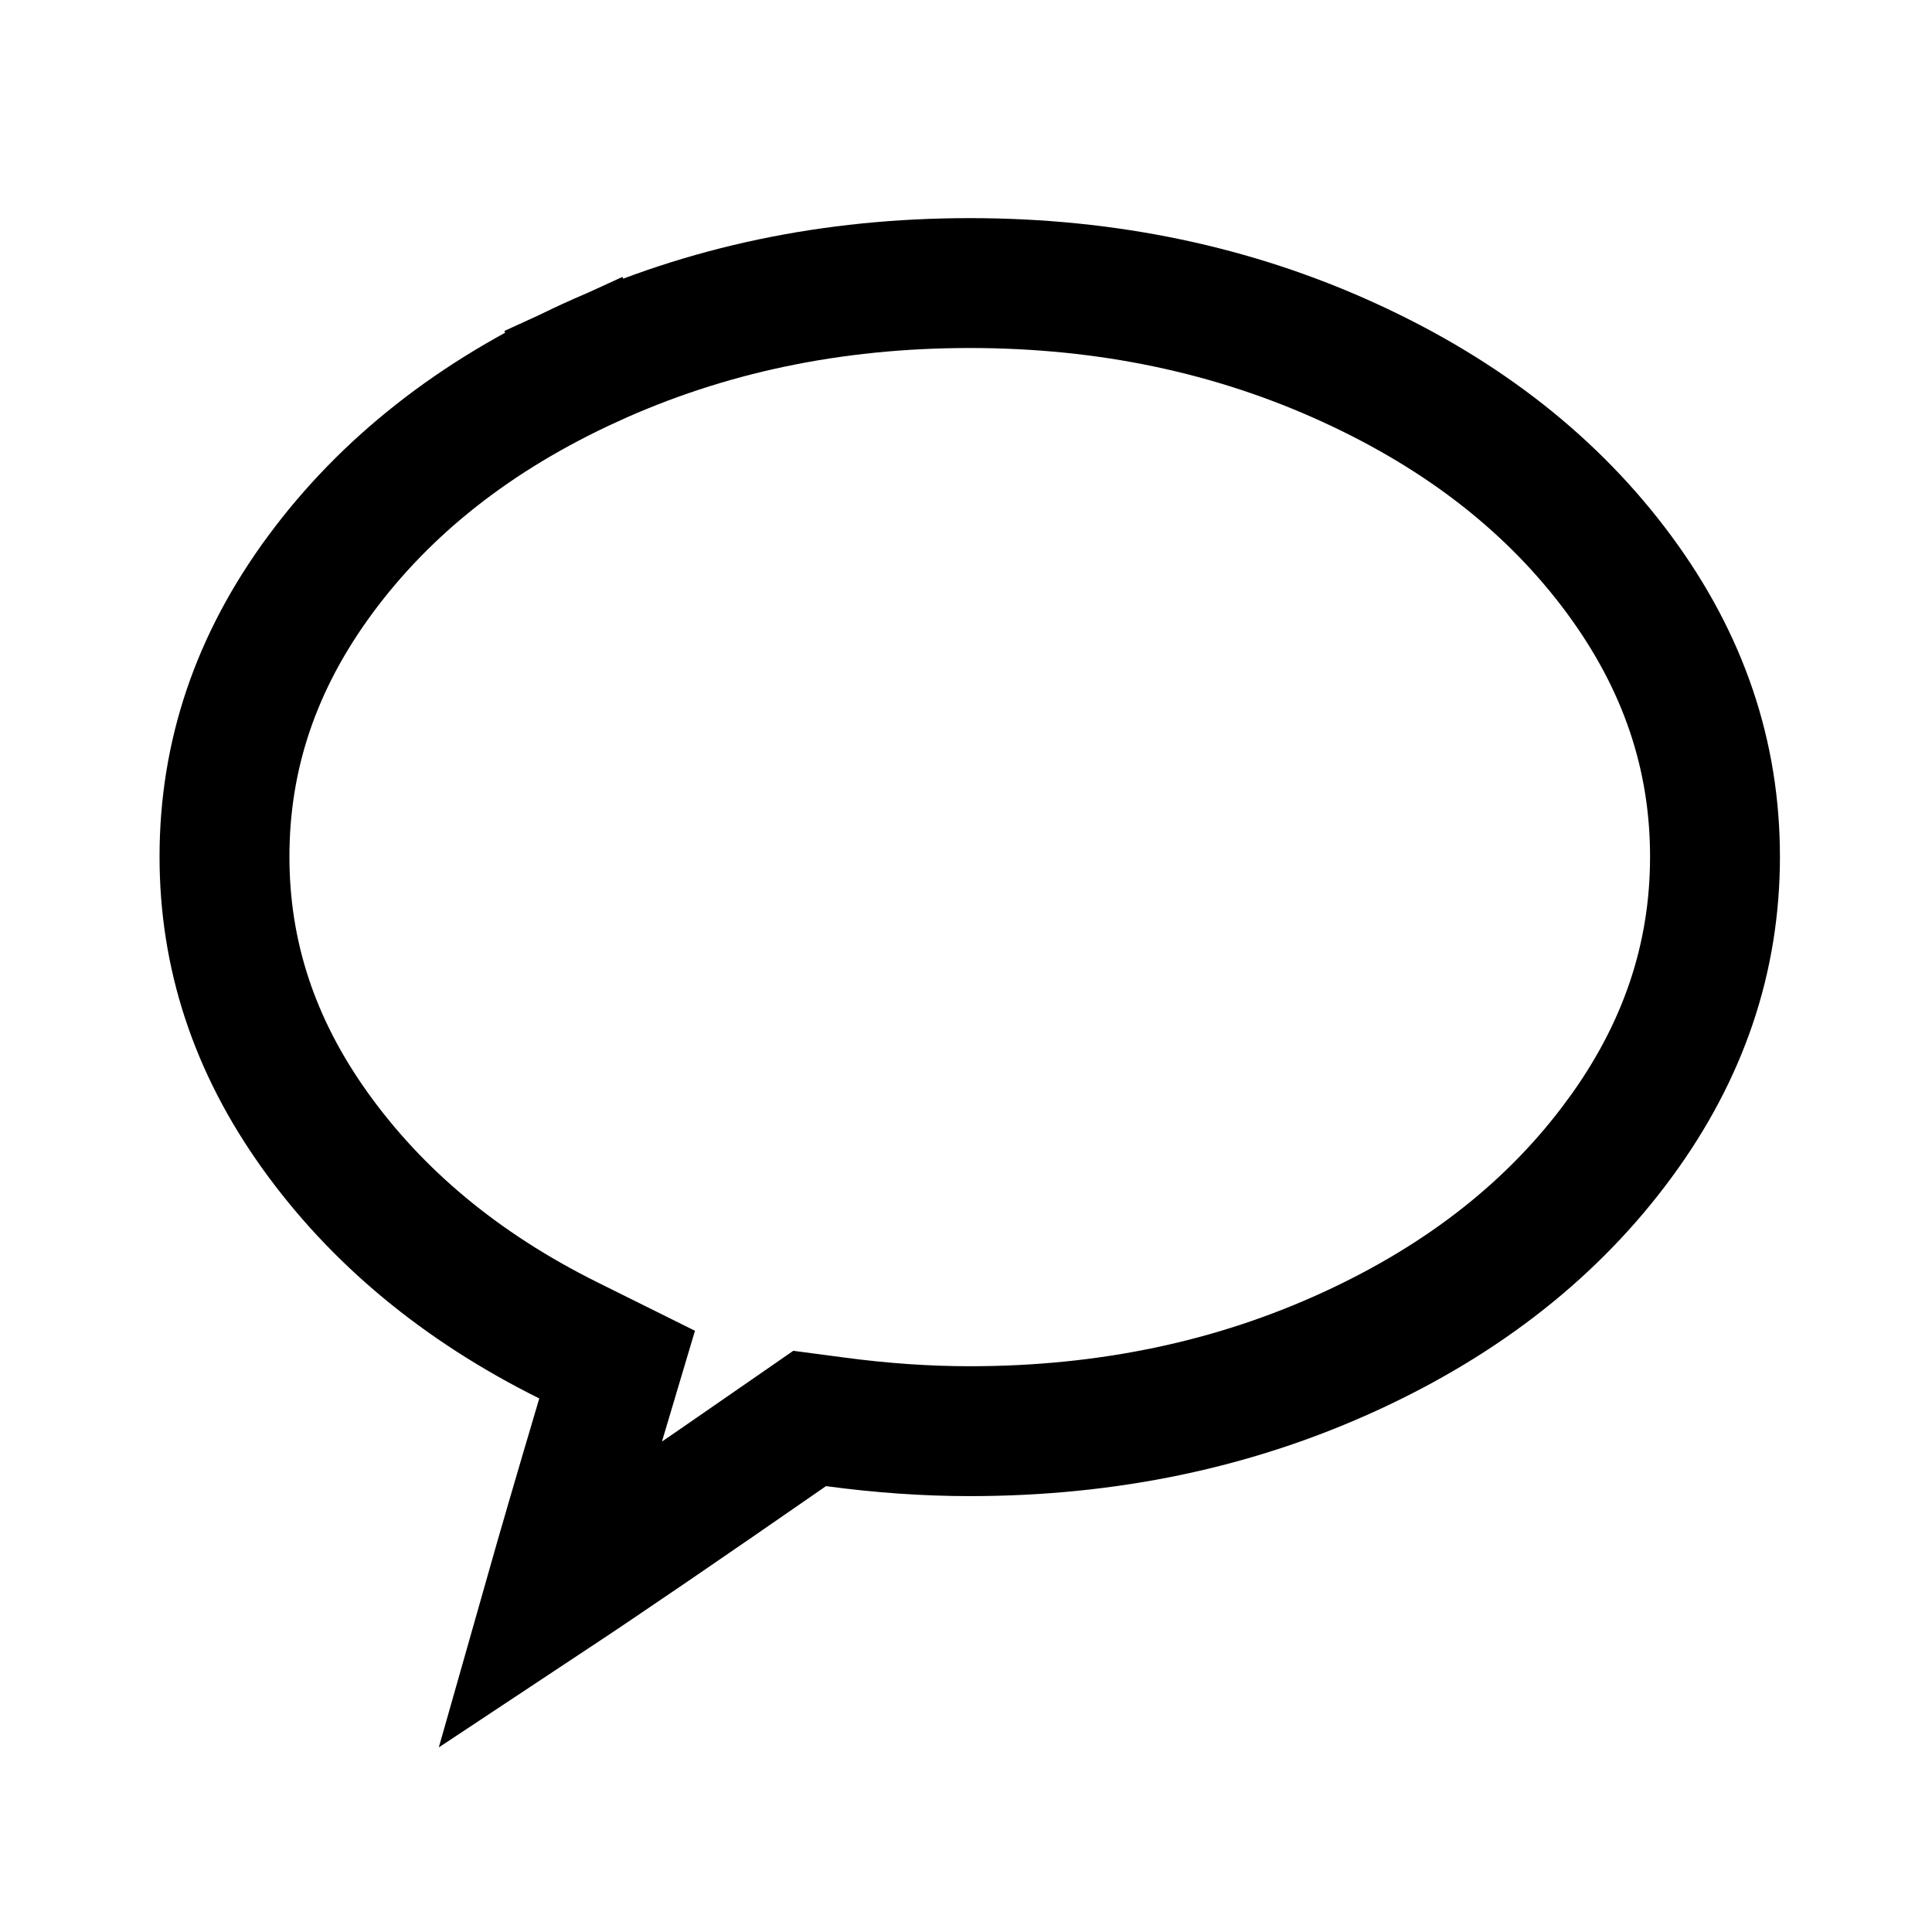
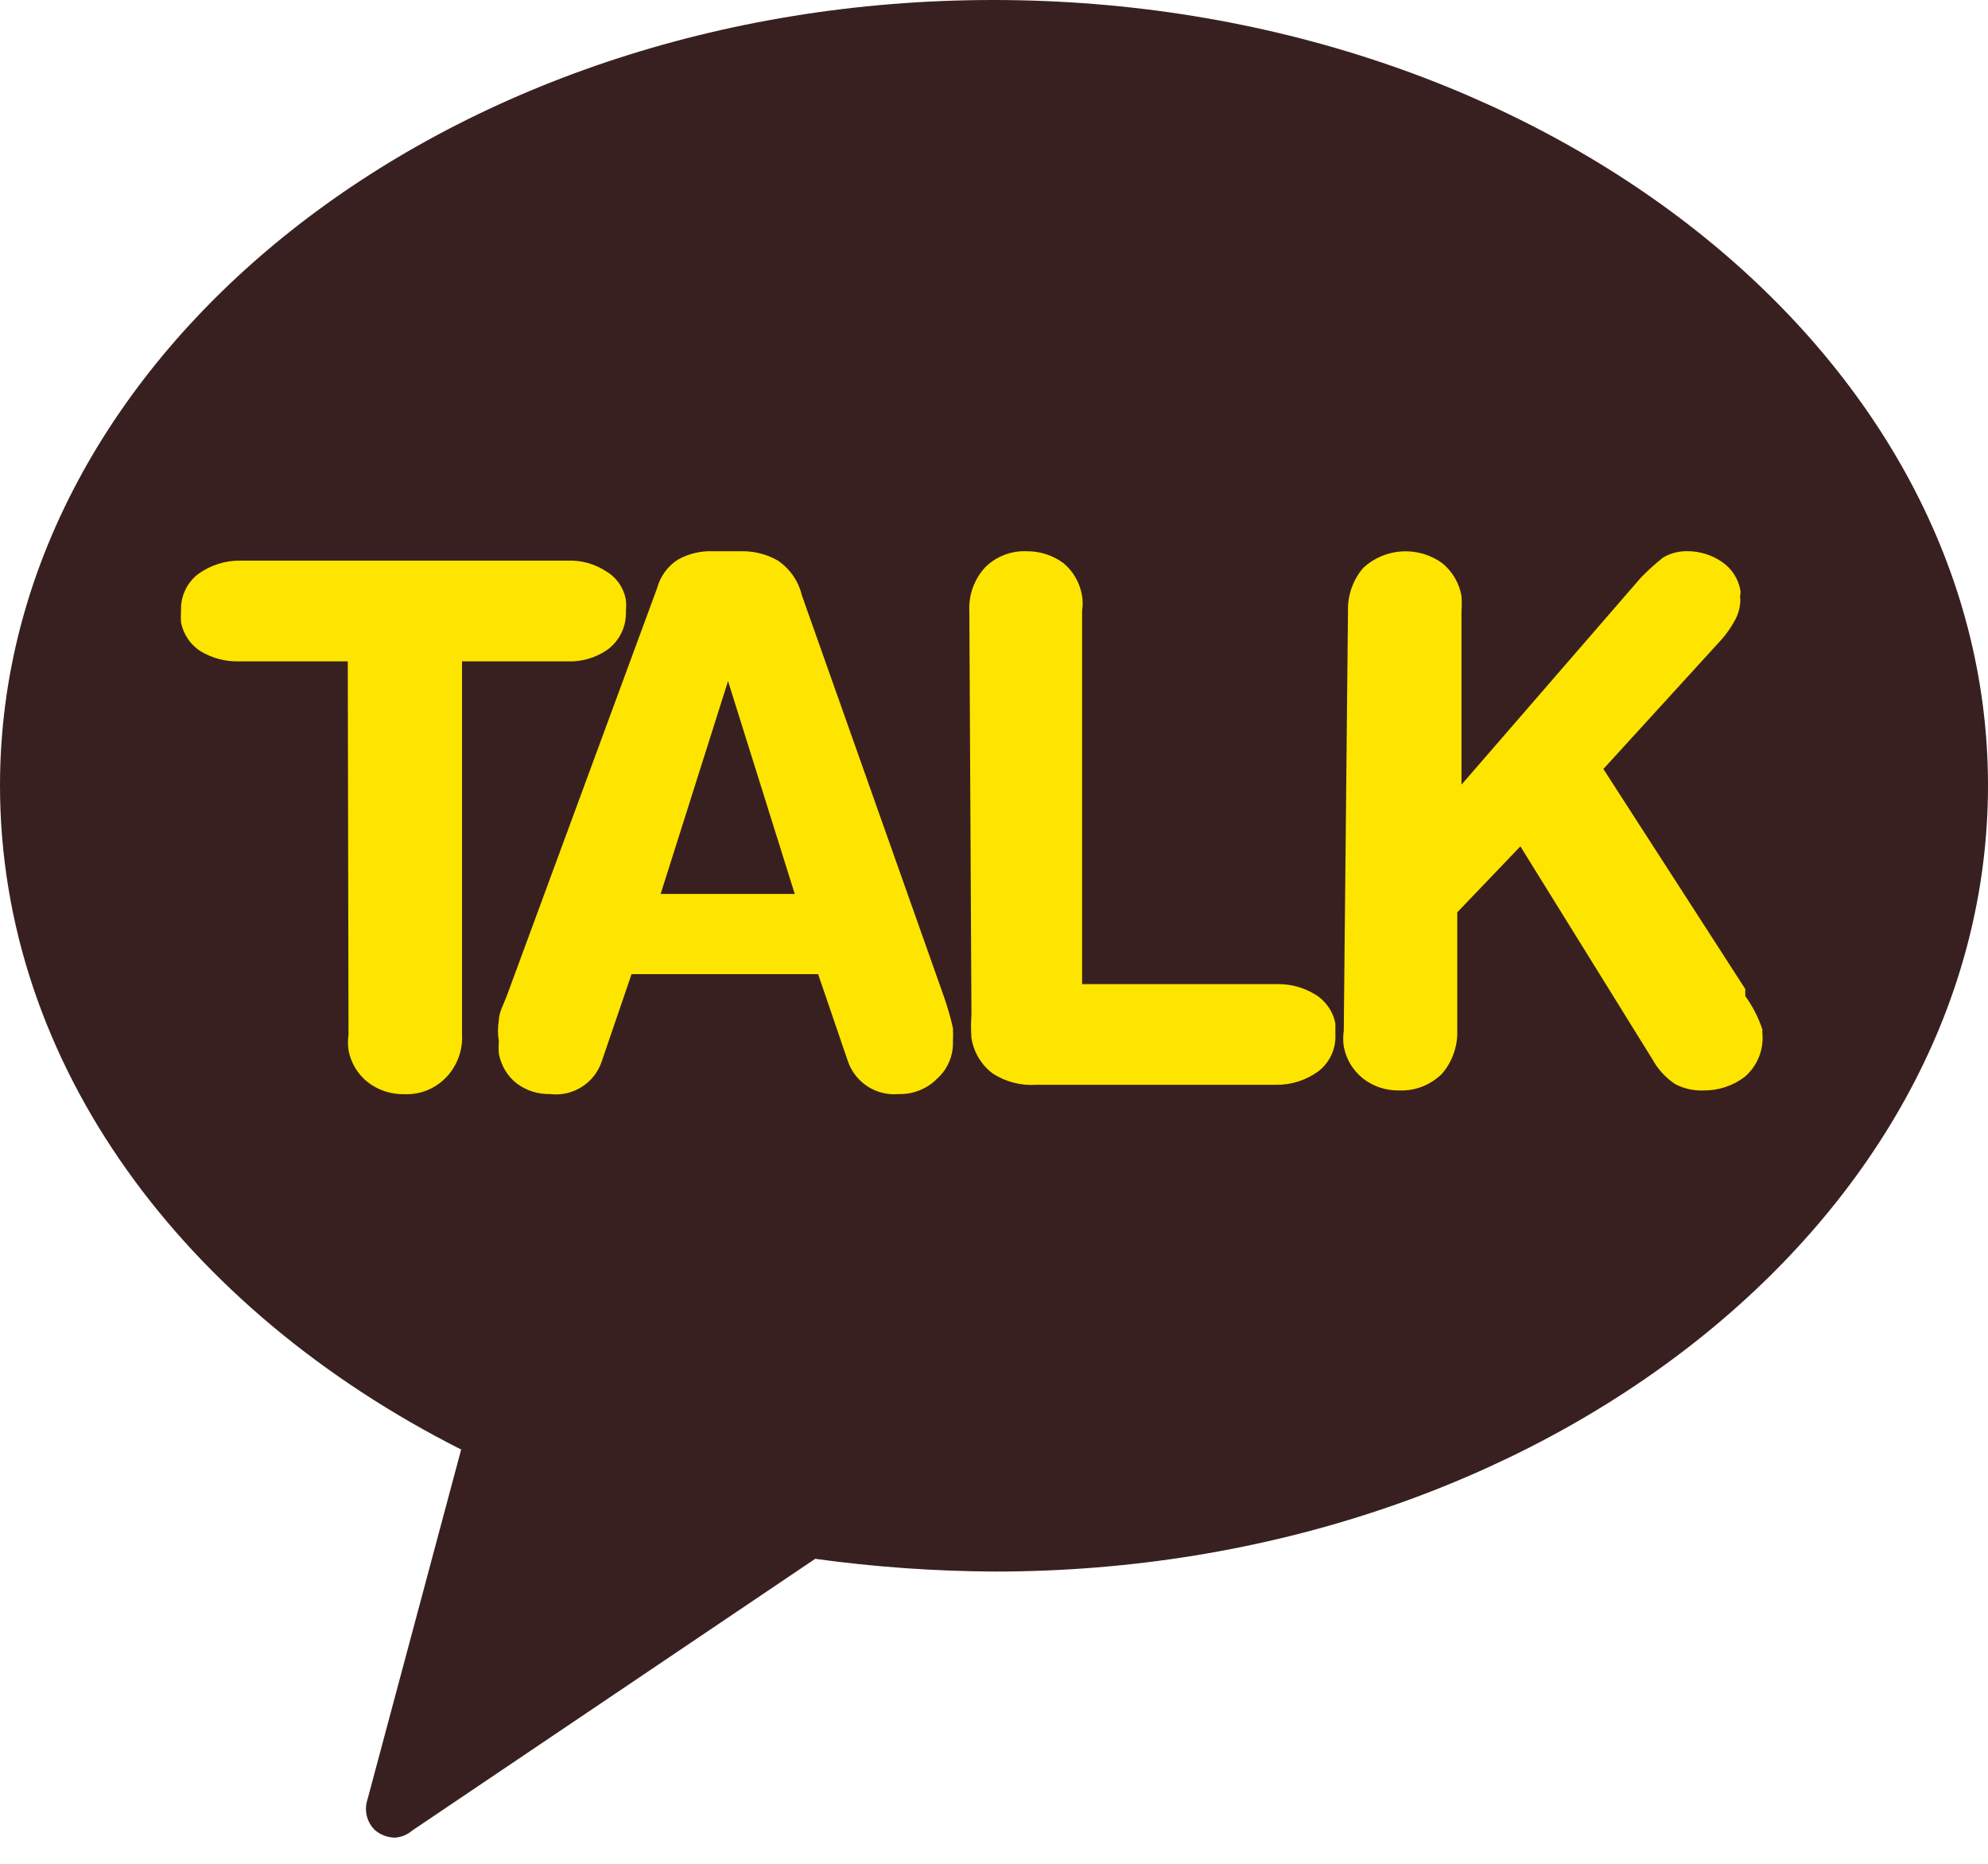
- <svg xmlns="http://www.w3.org/2000/svg" width="31" height="31" viewBox="0 0 31 31" fill="none">
-   <path d="M25.98 9.22L25.98 9.22C27.016 10.623 27.518 12.123 27.518 13.746C27.518 15.368 27.016 16.872 25.979 18.28L26.713 18.82L25.979 18.28C24.935 19.698 23.506 20.838 21.654 21.687C19.808 22.534 17.781 22.964 15.56 22.964C14.864 22.964 14.142 22.914 13.391 22.813L12.991 22.76L12.659 22.99C10.994 24.145 9.713 25.02 8.811 25.617C9.021 24.877 9.301 23.917 9.652 22.735L9.902 21.896L9.117 21.506C7.387 20.645 6.042 19.519 5.054 18.139L5.054 18.139C4.076 16.773 3.602 15.317 3.602 13.746C3.602 12.123 4.103 10.623 5.139 9.22L5.139 9.22C6.182 7.807 7.614 6.669 9.471 5.819L9.04 4.877L9.471 5.819C11.323 4.971 13.348 4.542 15.56 4.542C17.771 4.542 19.796 4.971 21.648 5.819C23.505 6.669 24.937 7.807 25.98 9.22Z" stroke="black" stroke-width="2.084" />
+ <svg xmlns="http://www.w3.org/2000/svg" width="32" height="30" viewBox="0 0 32 30" fill="none">
+   <path d="M15.989 0C7.138 0 0 5.71 0 12.642C0 17.142 2.969 21.082 7.423 23.332L5.916 28.962C5.887 29.047 5.883 29.137 5.903 29.224C5.923 29.311 5.967 29.39 6.03 29.453C6.121 29.534 6.239 29.578 6.361 29.579C6.462 29.571 6.558 29.531 6.635 29.465L13.122 25.091C14.08 25.223 15.045 25.291 16.011 25.296C24.851 25.296 32 19.586 32 12.642C32 5.699 24.828 0 15.989 0Z" fill="#392020" />
+   <path d="M5.598 10.645H3.851C3.634 10.652 3.42 10.596 3.234 10.486C3.151 10.434 3.08 10.365 3.025 10.285C2.97 10.204 2.932 10.113 2.914 10.017C2.909 9.956 2.909 9.895 2.914 9.835C2.909 9.721 2.931 9.607 2.979 9.504C3.026 9.401 3.098 9.31 3.188 9.241C3.388 9.096 3.628 9.02 3.874 9.024H9.138C9.357 9.016 9.572 9.076 9.755 9.195C9.84 9.244 9.912 9.312 9.968 9.393C10.023 9.474 10.06 9.566 10.075 9.663C10.081 9.72 10.081 9.778 10.075 9.835C10.08 9.95 10.058 10.065 10.011 10.17C9.963 10.275 9.891 10.368 9.801 10.44C9.607 10.584 9.369 10.656 9.127 10.645H7.437V16.652C7.444 16.78 7.424 16.908 7.379 17.028C7.333 17.148 7.264 17.258 7.174 17.349C7.088 17.437 6.985 17.505 6.871 17.551C6.757 17.596 6.634 17.617 6.512 17.612C6.297 17.618 6.087 17.549 5.918 17.418C5.757 17.289 5.647 17.107 5.61 16.904C5.598 16.82 5.598 16.736 5.61 16.652L5.598 10.645Z" fill="#FEE500" />
+   <path d="M10.577 9.467C10.627 9.279 10.745 9.116 10.908 9.01C11.082 8.912 11.28 8.864 11.479 8.873H11.913C12.125 8.866 12.335 8.917 12.519 9.022C12.714 9.153 12.852 9.353 12.907 9.581L15.191 16.034C15.25 16.202 15.3 16.374 15.339 16.548C15.343 16.62 15.343 16.692 15.339 16.765C15.343 16.876 15.323 16.987 15.279 17.089C15.236 17.192 15.171 17.284 15.088 17.359C15.008 17.441 14.912 17.505 14.806 17.548C14.7 17.592 14.586 17.613 14.471 17.61C14.295 17.627 14.118 17.585 13.969 17.49C13.82 17.394 13.707 17.252 13.649 17.084L13.169 15.68H10.166L9.686 17.084C9.63 17.255 9.515 17.401 9.363 17.496C9.211 17.592 9.031 17.632 8.853 17.61C8.659 17.615 8.47 17.554 8.316 17.438C8.165 17.319 8.064 17.148 8.03 16.959C8.024 16.894 8.024 16.829 8.03 16.765C8.011 16.651 8.011 16.535 8.03 16.422C8.03 16.297 8.11 16.159 8.156 16.034L10.577 9.467ZM11.719 10.963L10.634 14.389H12.793L11.719 10.963Z" fill="#FEE500" />
+   <path d="M15.603 9.832C15.591 9.576 15.681 9.326 15.854 9.136C15.941 9.047 16.047 8.978 16.163 8.933C16.279 8.888 16.403 8.867 16.528 8.873C16.741 8.871 16.95 8.939 17.122 9.067C17.28 9.201 17.385 9.388 17.418 9.593C17.43 9.672 17.43 9.753 17.418 9.832V15.84H20.559C20.777 15.837 20.991 15.896 21.176 16.011C21.259 16.062 21.33 16.13 21.385 16.211C21.441 16.292 21.478 16.383 21.495 16.479C21.495 16.479 21.495 16.593 21.495 16.65C21.501 16.764 21.479 16.877 21.431 16.981C21.383 17.084 21.311 17.175 21.221 17.244C21.022 17.389 20.782 17.465 20.536 17.461H16.676C16.43 17.477 16.186 17.413 15.979 17.279C15.795 17.14 15.672 16.935 15.637 16.708C15.628 16.582 15.628 16.456 15.637 16.331L15.603 9.832Z" fill="#FEE500" />
+   <path d="M21.698 9.832C21.691 9.576 21.781 9.327 21.949 9.135C22.12 8.979 22.34 8.888 22.571 8.875C22.802 8.863 23.03 8.93 23.217 9.066C23.379 9.199 23.488 9.385 23.525 9.592C23.531 9.672 23.531 9.752 23.525 9.832V12.63L26.415 9.295C26.526 9.181 26.644 9.074 26.769 8.975C26.886 8.905 27.02 8.87 27.157 8.872C27.357 8.871 27.552 8.931 27.717 9.044C27.794 9.096 27.861 9.163 27.912 9.242C27.963 9.32 27.997 9.408 28.014 9.5C28.018 9.523 28.018 9.546 28.014 9.569C28.008 9.595 28.008 9.623 28.014 9.649C28.013 9.769 27.982 9.887 27.922 9.992C27.862 10.102 27.789 10.205 27.705 10.3L25.809 12.378L28.093 15.919V16.033C28.212 16.197 28.305 16.378 28.368 16.57V16.627C28.381 16.759 28.362 16.893 28.312 17.016C28.262 17.139 28.183 17.249 28.082 17.335C27.892 17.479 27.659 17.555 27.42 17.552C27.261 17.558 27.104 17.523 26.963 17.449C26.811 17.347 26.685 17.21 26.597 17.049L24.473 13.623L23.457 14.685V16.592C23.464 16.848 23.374 17.097 23.206 17.289C23.115 17.377 23.008 17.446 22.89 17.491C22.772 17.537 22.646 17.557 22.52 17.552C22.31 17.556 22.104 17.488 21.938 17.358C21.777 17.229 21.667 17.047 21.63 16.844C21.618 16.76 21.618 16.676 21.63 16.592L21.698 9.832Z" fill="#FEE500" />
</svg>
